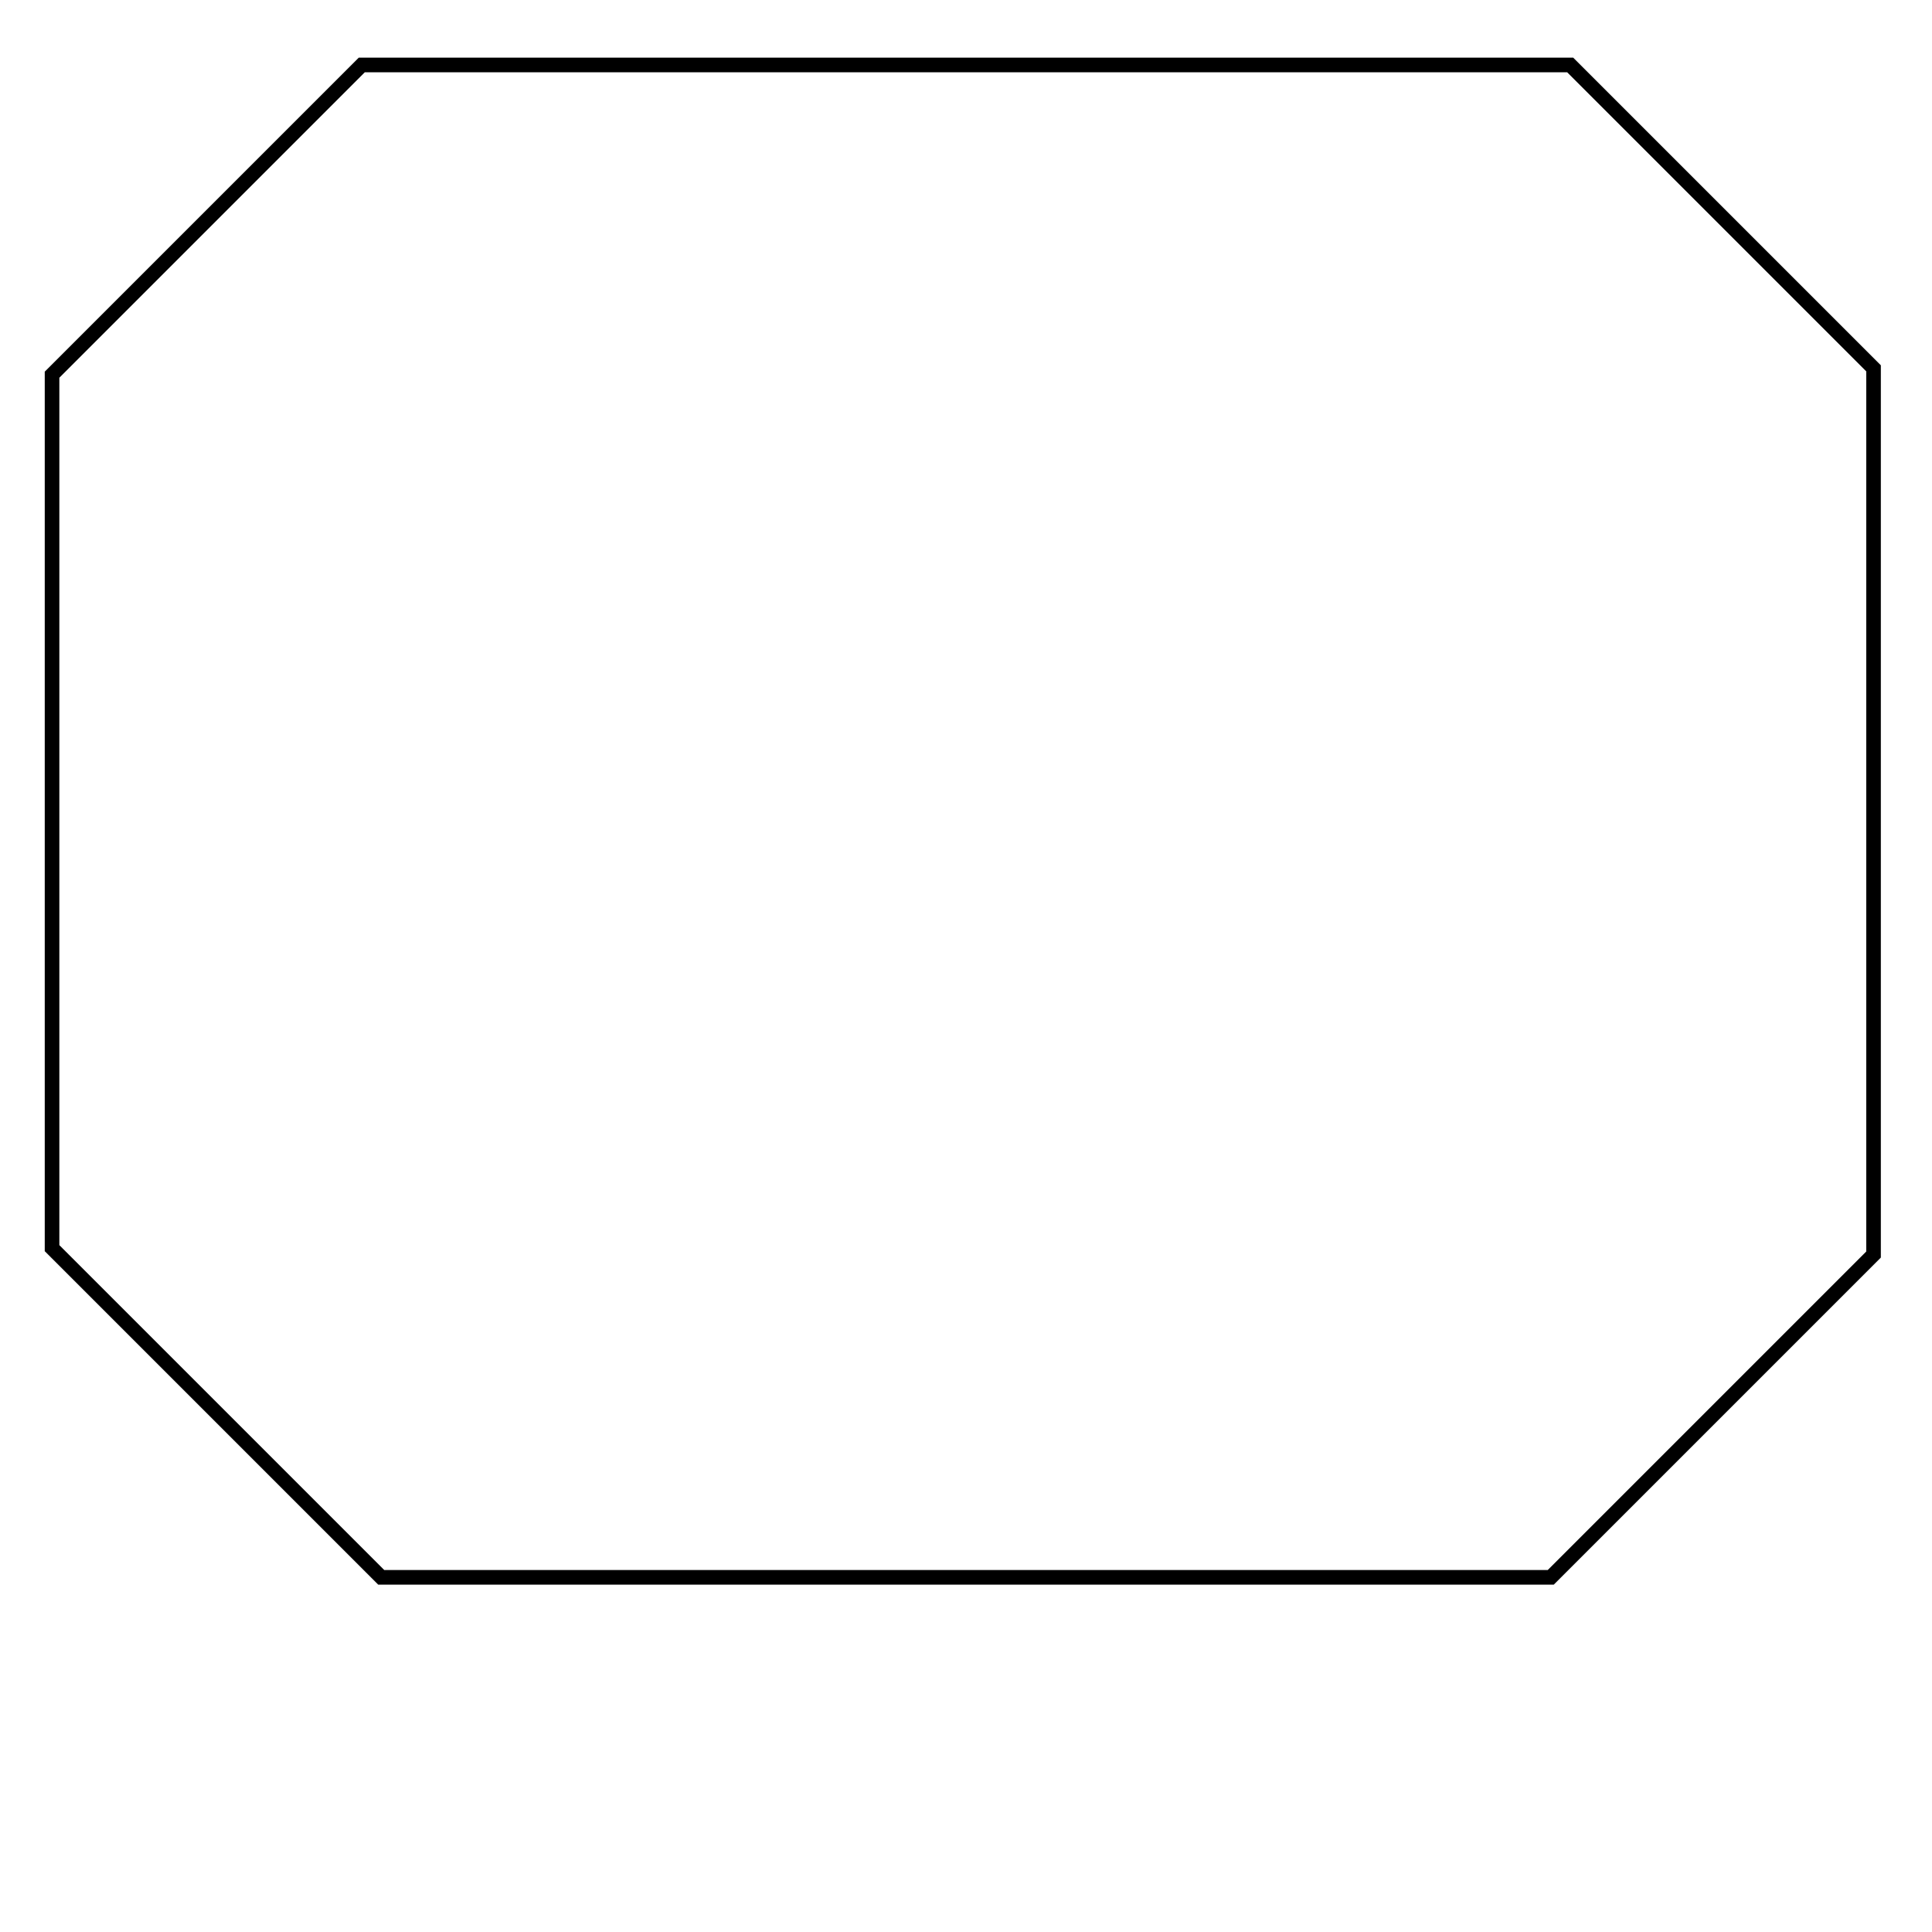
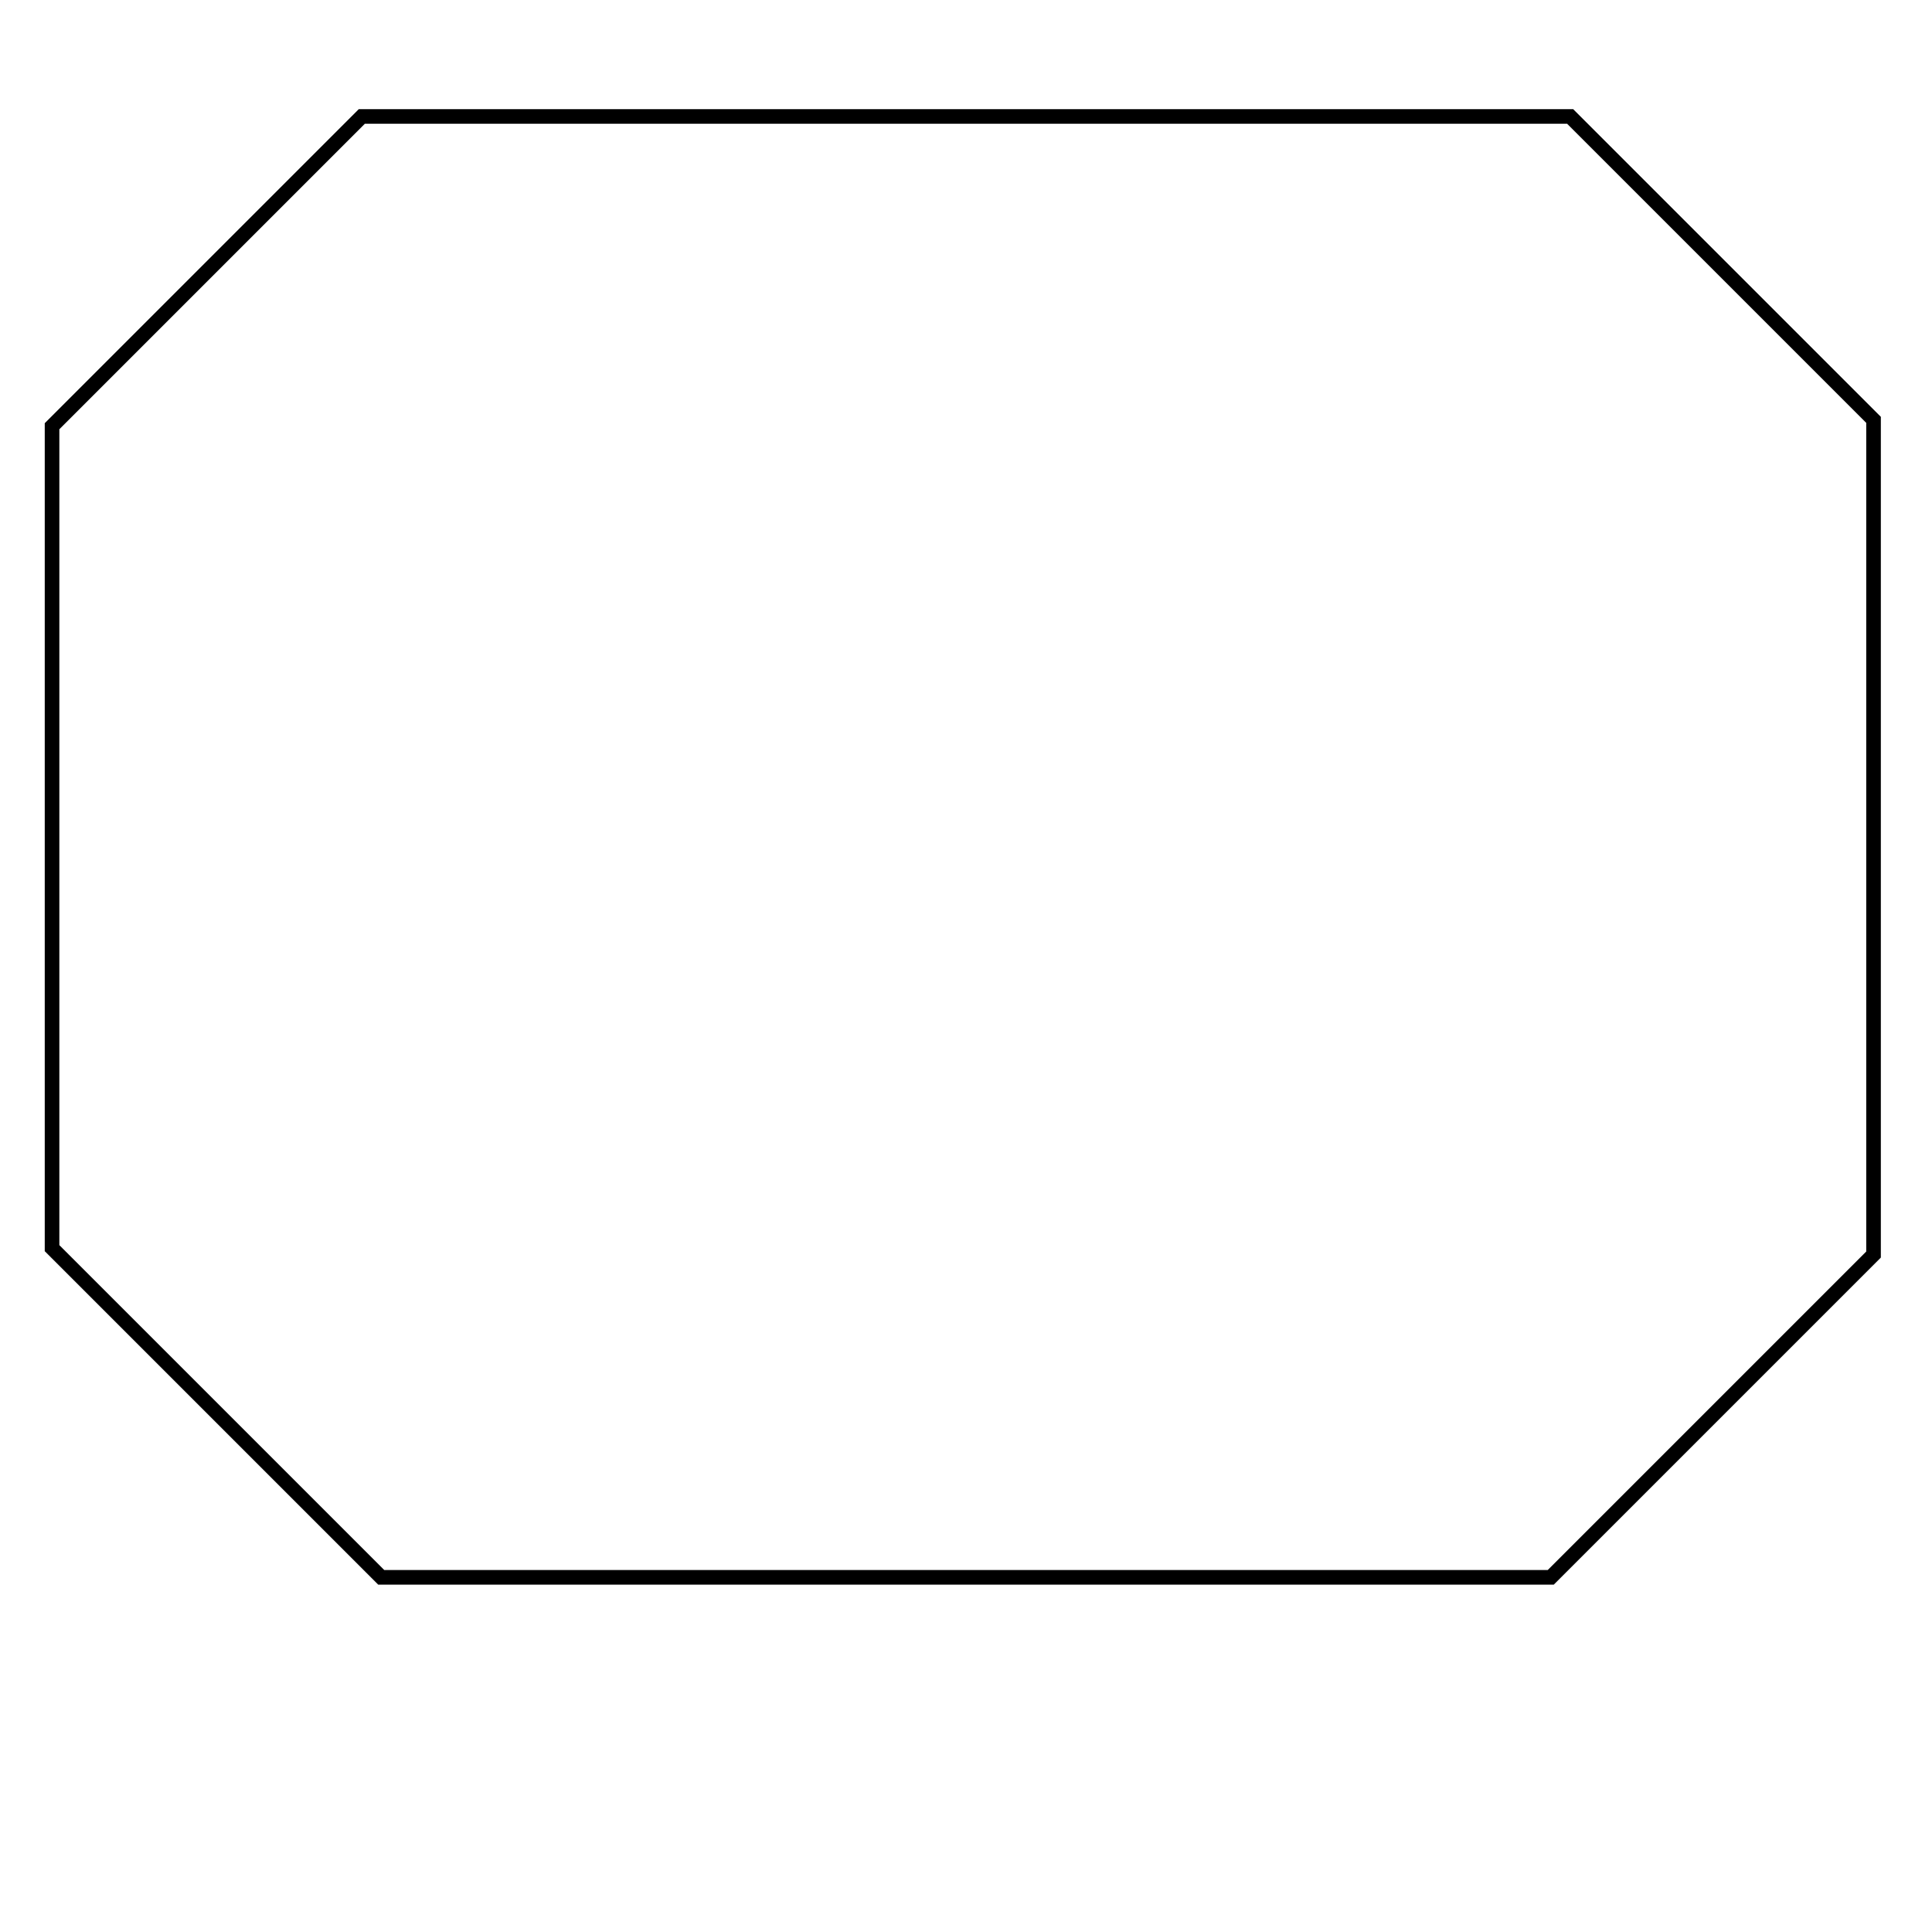
<svg xmlns="http://www.w3.org/2000/svg" width="150" height="150" viewBox="0 0 39.688 39.688" version="1.1" id="svg8">
  <defs id="defs2" />
  <g id="layer4" style="display:inline" transform="translate(-7.752368,-3.448066)">
-     <path style="opacity:1;vector-effect:none;fill:none;fill-opacity:0.994;fill-rule:nonzero;stroke:#000000;stroke-width:1.134;stroke-linecap:butt;stroke-linejoin:miter;stroke-miterlimit:4;stroke-dasharray:none;stroke-dashoffset:0;stroke-opacity:1" d="M 28.09,5.043 4.041,29.092 V 96.908 L 29.598,122.465 H 120.402 L 145.463,97.404 V 28.596 L 121.91,5.043 Z" transform="matrix(0.2645833,0,0,0.2645833,7.752368,3.448066)" id="rect820" />
+     <path style="opacity:1;vector-effect:none;fill:none;fill-opacity:0.994;fill-rule:nonzero;stroke:#000000;stroke-width:1.134;stroke-linecap:butt;stroke-linejoin:miter;stroke-miterlimit:4;stroke-dasharray:none;stroke-dashoffset:0;stroke-opacity:1" d="M 28.09,9.043 4.041,33.092 V 96.908 L 29.598,122.465 H 120.402 L 145.463,97.404 V 32.596 L 121.91,9.043 Z" transform="matrix(0.2645833,0,0,0.2645833,7.752368,3.448066)" id="rect820" />
  </g>
</svg>
